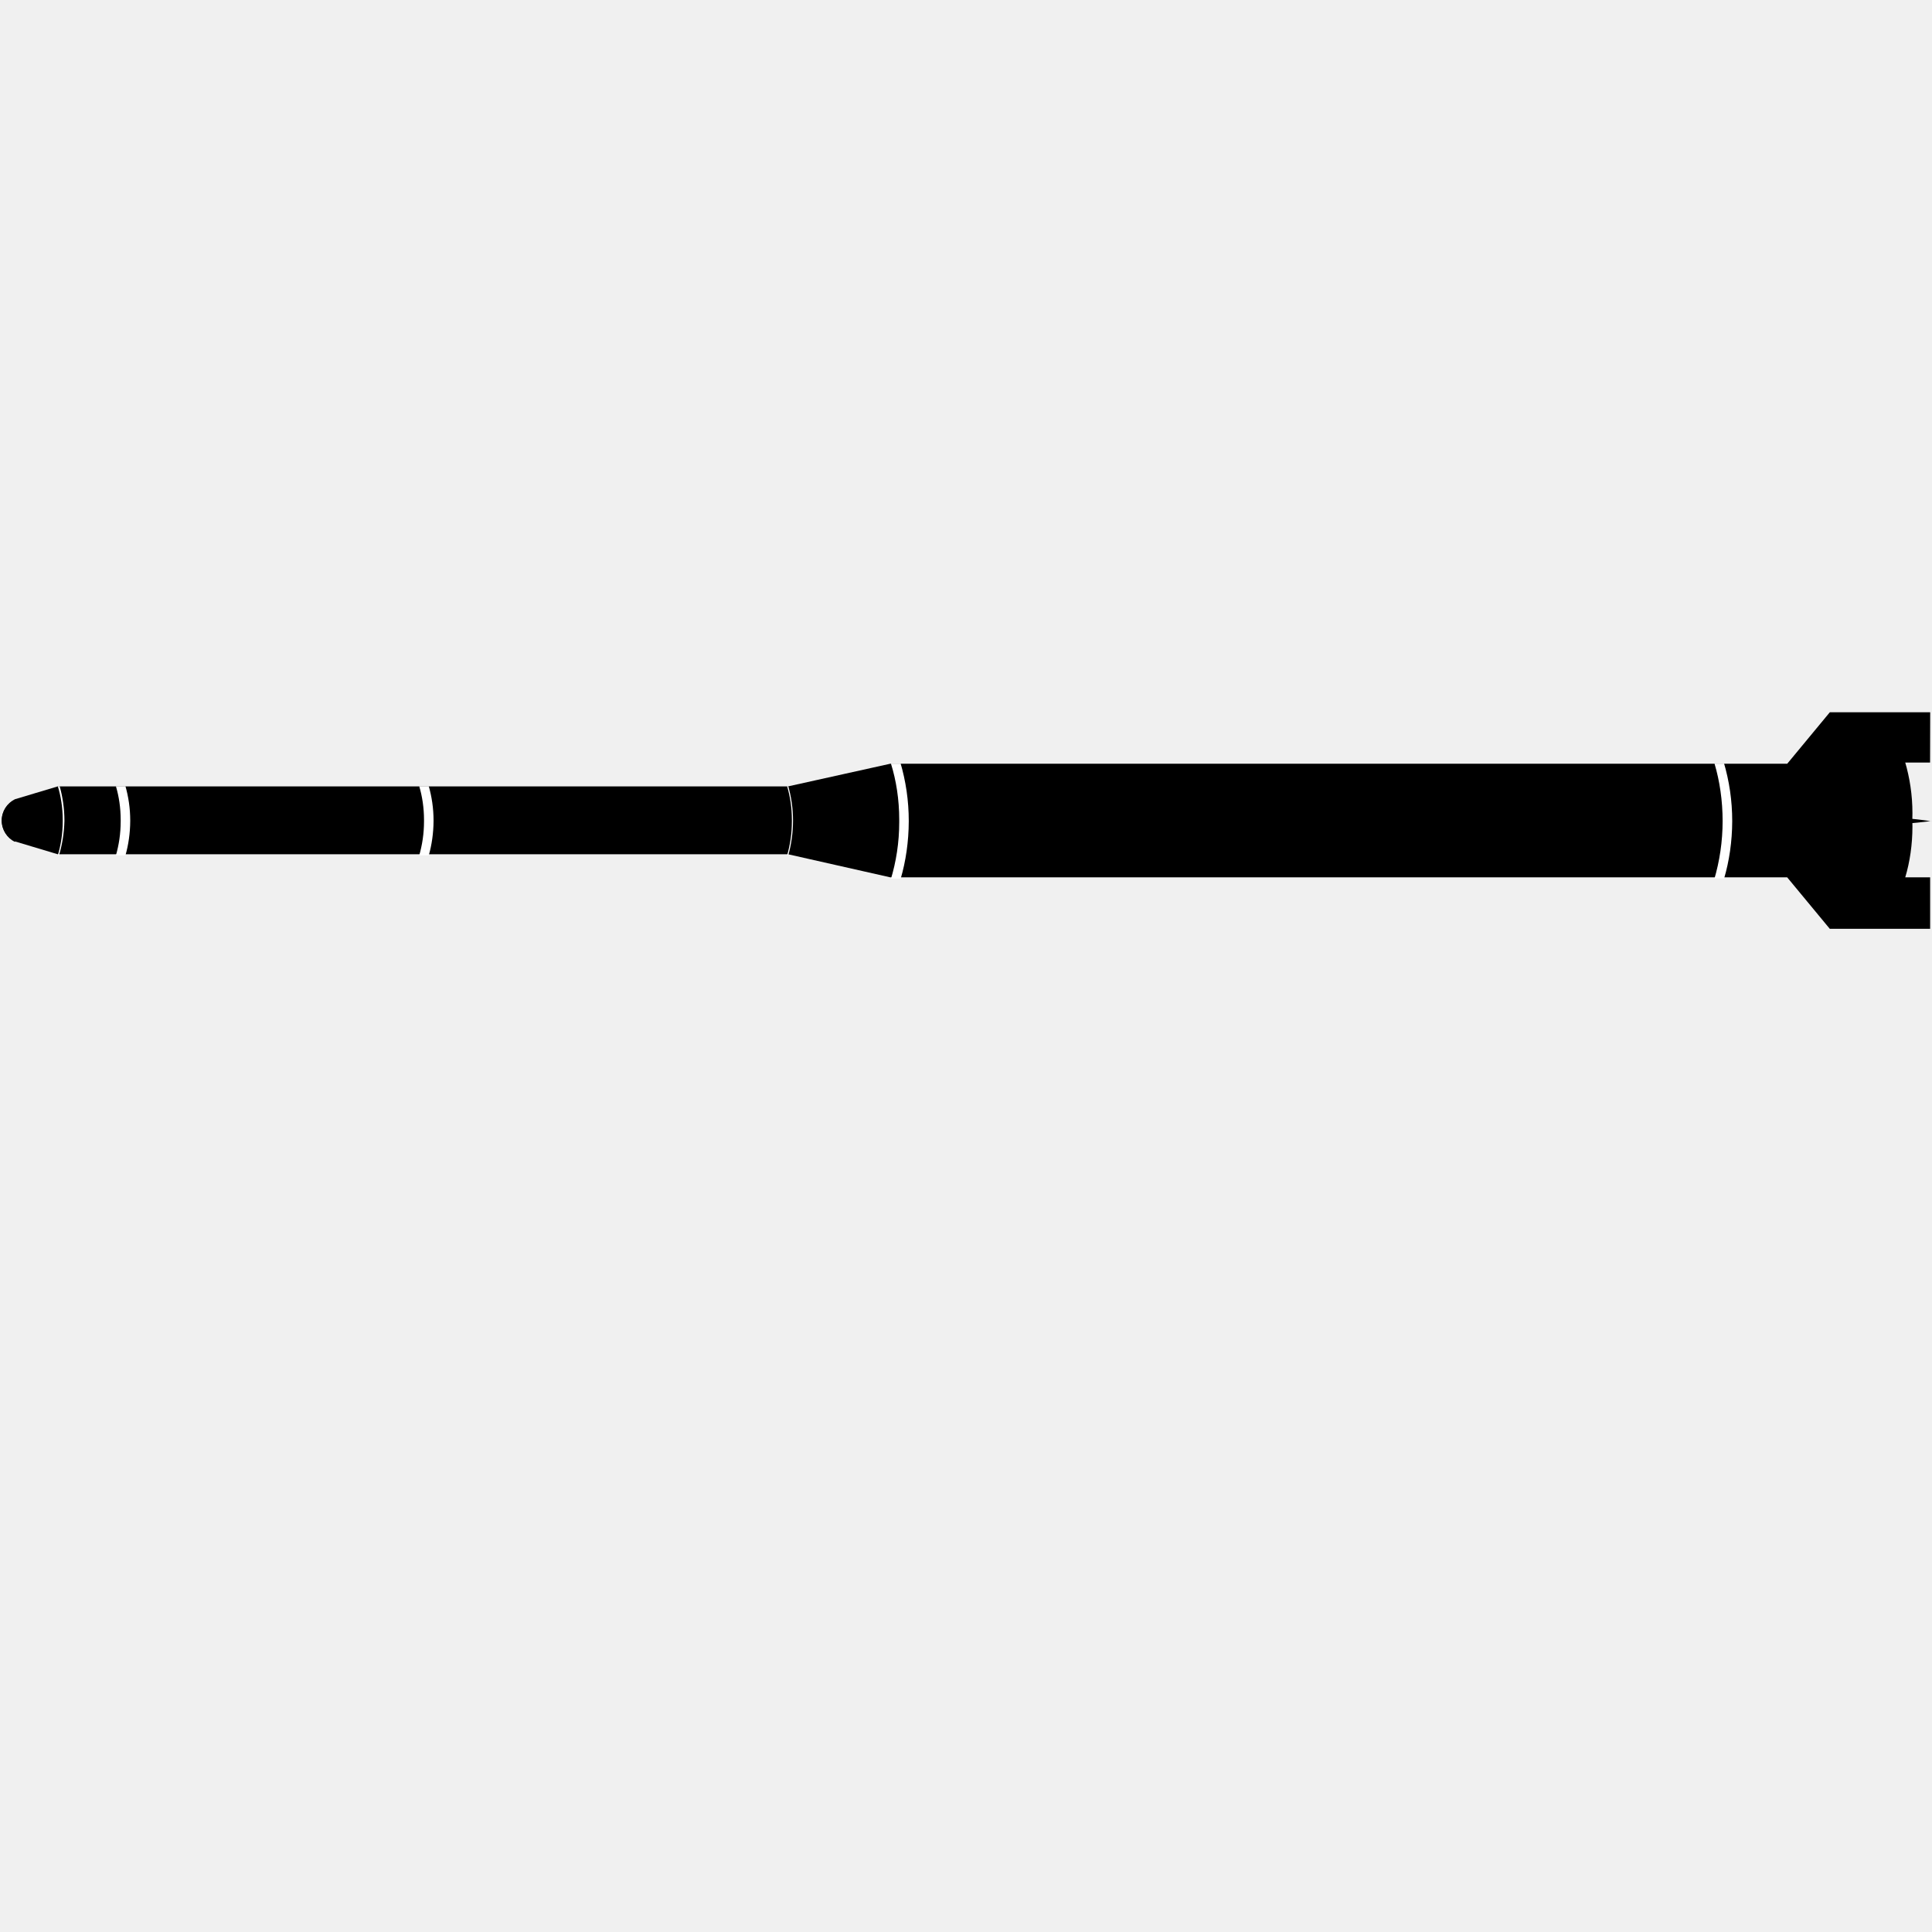
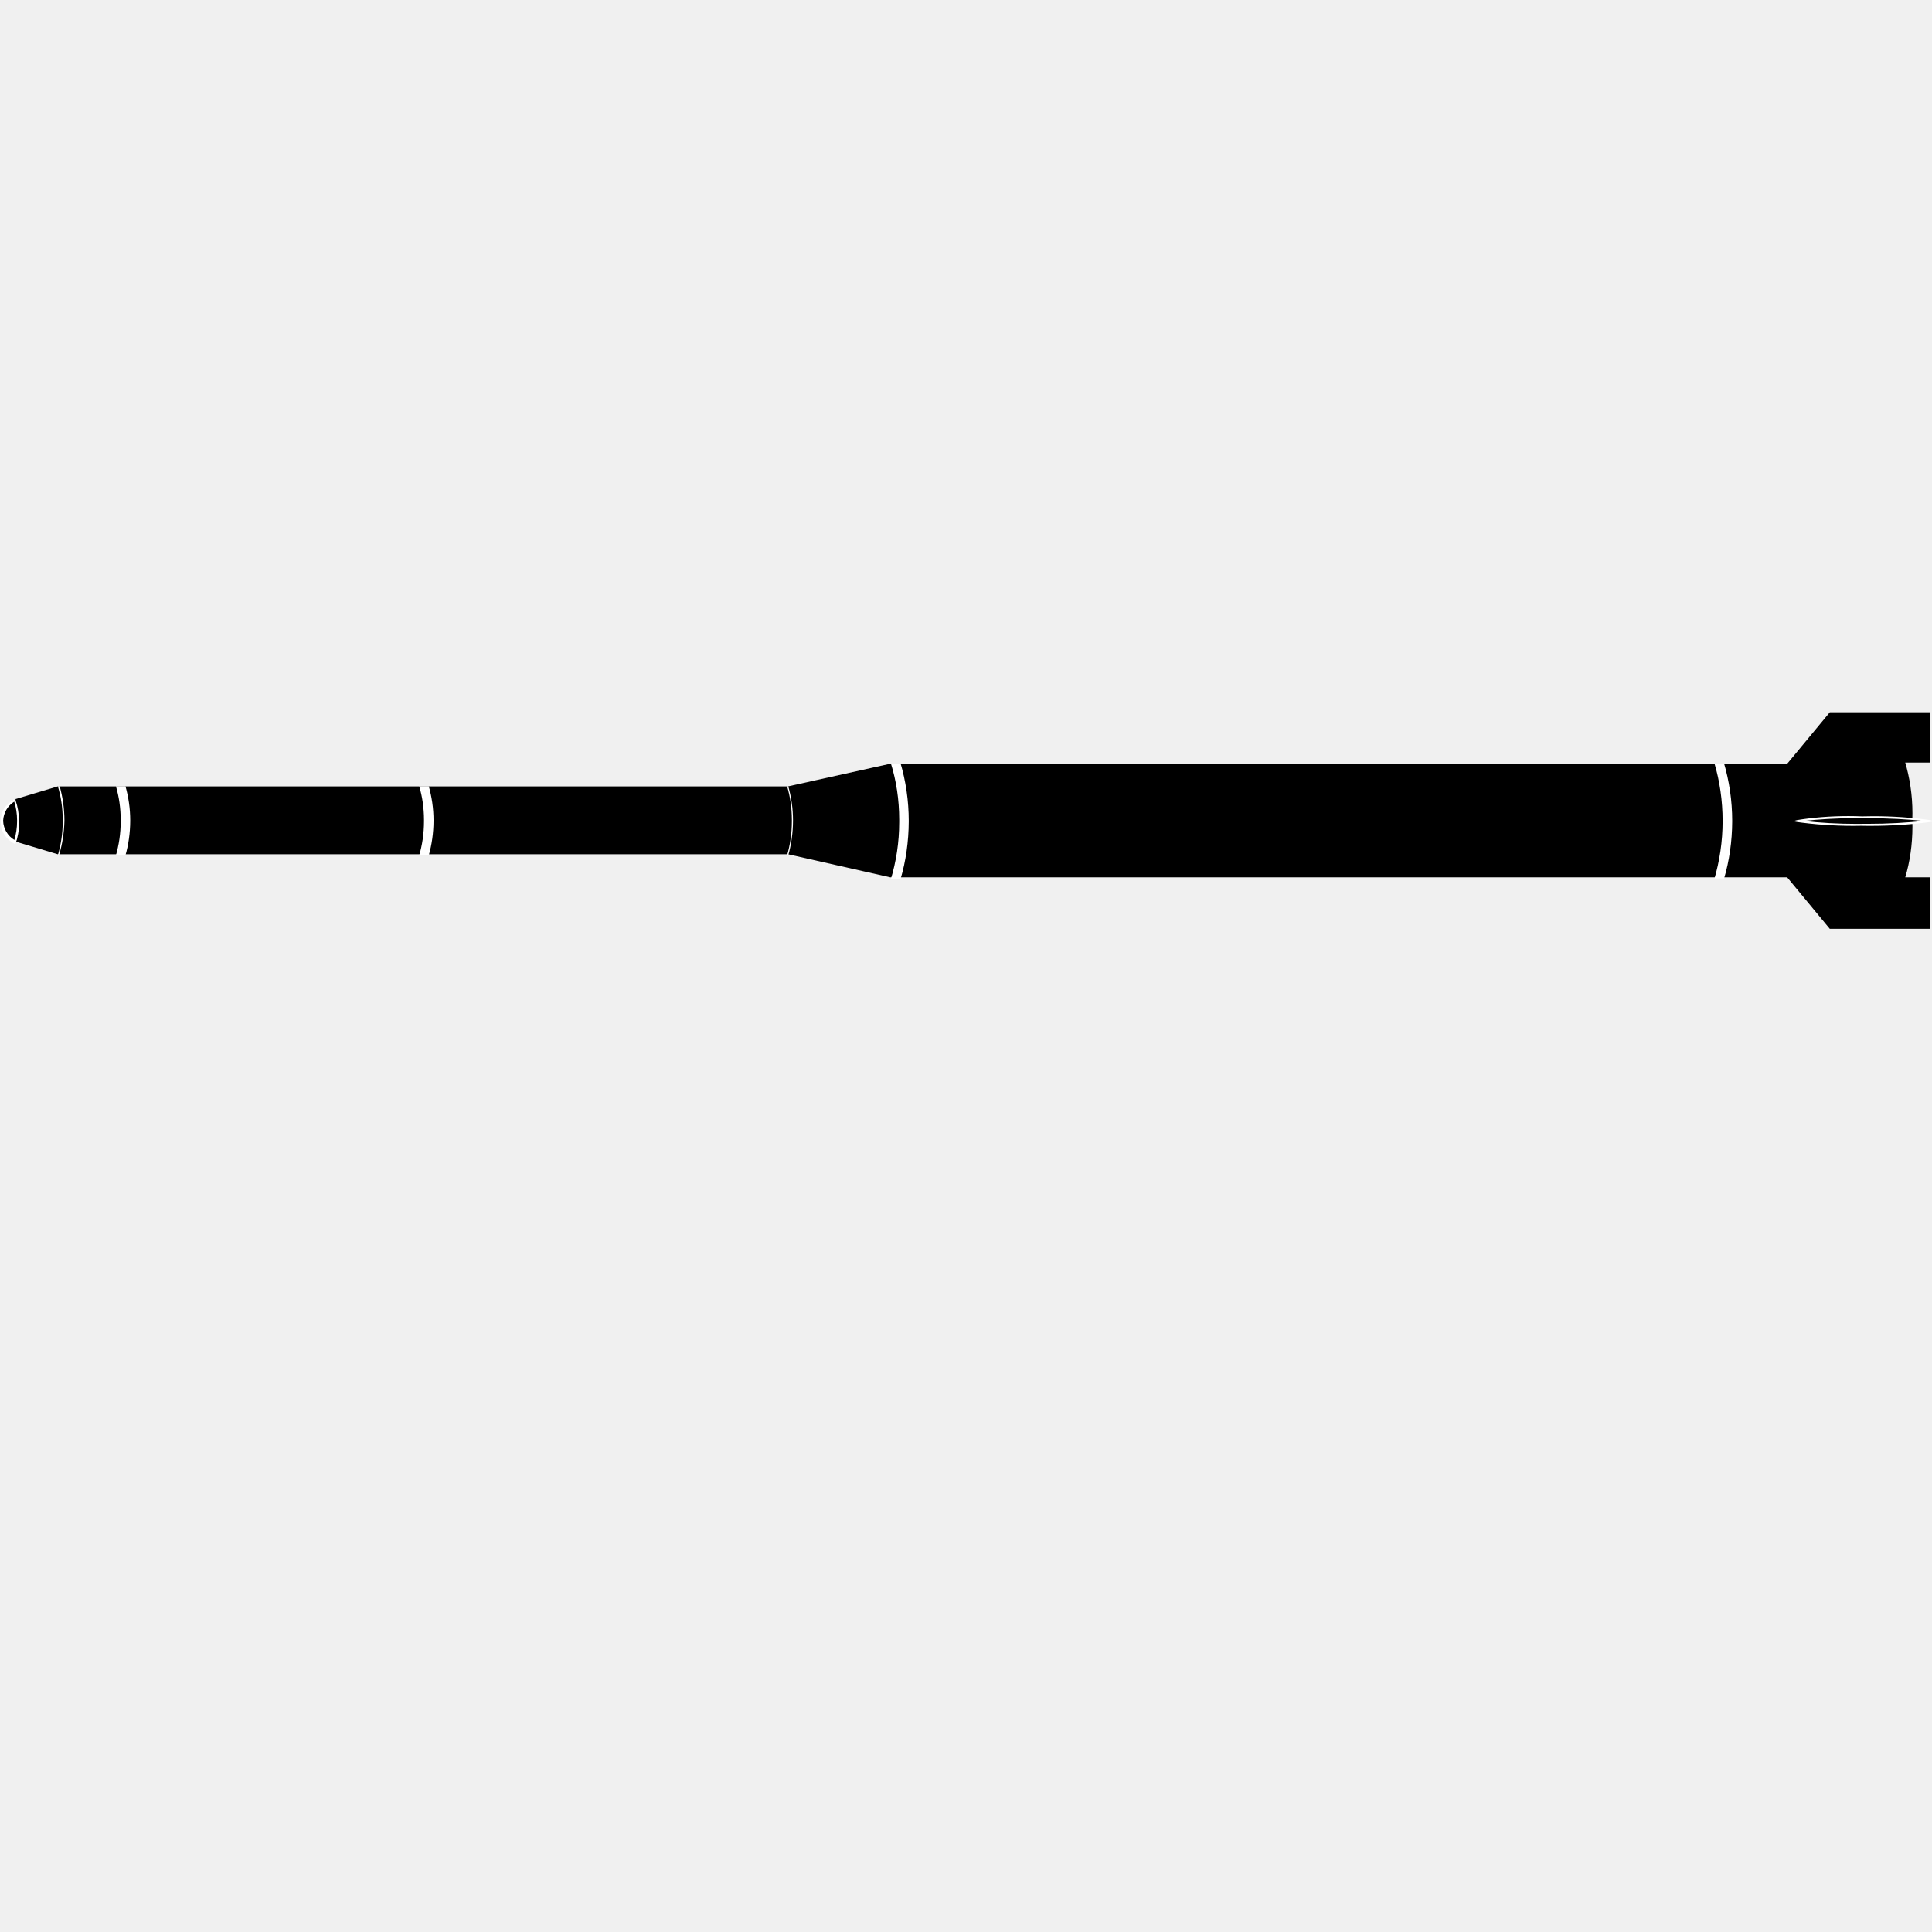
<svg xmlns="http://www.w3.org/2000/svg" version="1.1" width="32" height="32" viewBox="0 0 32 32">
  <path fill="#000" d="M31.97 11.797h-1.662l-0.706 0.853h-14.857l-1.692 0.375h-12.096l-0.71 0.213c-0.13 0.065-0.218 0.196-0.218 0.349s0.088 0.284 0.215 0.348l0.002 0.001 0.71 0.213h12.096l1.692 0.382h14.857l0.706 0.853h1.662v-0.853h-0.412c0.076-0.252 0.119-0.542 0.119-0.841 0-0.038-0.001-0.076-0.002-0.113l0 0.005c0.001-0.034 0.002-0.073 0.002-0.113 0-0.299-0.044-0.587-0.125-0.86l0.005 0.021h0.412z" />
  <path fill="#000" d="M0.247 13.246c-0.13 0.065-0.218 0.196-0.218 0.349s0.088 0.284 0.215 0.348l0.002 0.001c0.035-0.1 0.056-0.215 0.056-0.335 0-0.005-0-0.009-0-0.014v0.001c0-0.002 0-0.004 0-0.007 0-0.123-0.020-0.241-0.058-0.351l0.002 0.008z" />
+   <path fill="#fff" d="M0.258 13.973h-0.021c-0.136-0.069-0.227-0.208-0.227-0.368s0.091-0.299 0.225-0.367l0.002-0.001h0.021v0.021c0.037 0.105 0.058 0.226 0.058 0.352 0 0.002 0 0.005-0 0.007v-0c0 0.004 0 0.008 0 0.013 0 0.123-0.021 0.241-0.060 0.351l0.002-0.007zM0.235 13.278c-0.107 0.068-0.178 0.184-0.183 0.317l-0 0.001c0.005 0.134 0.077 0.249 0.184 0.315l0.002 0.001c0.028-0.093 0.045-0.199 0.045-0.309 0-0.002 0-0.004-0-0.007v0c0-0.002 0-0.005 0-0.008 0-0.11-0.017-0.217-0.049-0.317l0.002 0.007z" />
  <path fill="#fff" d="M0.958 14.167h0.019c0.052-0.17 0.085-0.366 0.090-0.569l0-0.003c0-0 0-0.001 0-0.002 0-0.203-0.029-0.399-0.083-0.585l0.004 0.015h-0.030c0.051 0.167 0.081 0.359 0.081 0.557 0 0.005-0 0.010-0 0.015v-0.001c0 0.003 0 0.006 0 0.009 0 0.201-0.030 0.394-0.085 0.577l0.004-0.014z" />
  <path fill="#fff" d="M1.92 14.167h0.158c0.049-0.171 0.078-0.368 0.079-0.571v-0.001c0-0 0-0.001 0-0.002 0-0.203-0.029-0.399-0.083-0.585l0.004 0.015h-0.158c0.050 0.167 0.079 0.359 0.079 0.557 0 0.005-0 0.010-0 0.016v-0.001c0 0.003 0 0.006 0 0.009 0 0.2-0.029 0.394-0.083 0.577l0.004-0.014z" />
  <path fill="#fff" d="M6.944 14.167h0.158c0.049-0.171 0.078-0.368 0.079-0.571v-0.001c0-0 0-0.001 0-0.002 0-0.203-0.029-0.399-0.083-0.585l0.004 0.015h-0.158c0.050 0.167 0.079 0.359 0.079 0.557 0 0.005-0 0.010-0 0.016v-0.001c0 0.003 0 0.006 0 0.009 0 0.2-0.029 0.394-0.083 0.577l0.004-0.014z" />
  <path fill="#fff" d="M13.037 14.167h0.019c0.049-0.171 0.078-0.368 0.079-0.571v-0.001c0-0 0-0.001 0-0.002 0-0.203-0.029-0.399-0.083-0.585l0.004 0.015h-0.019c0.050 0.167 0.079 0.359 0.079 0.557 0 0.005-0 0.010-0 0.016v-0.001c0 0.003 0 0.006 0 0.009 0 0.2-0.029 0.394-0.083 0.577l0.004-0.014z" />
  <path fill="#fff" d="M14.758 14.554h0.16c0.084-0.285 0.133-0.613 0.134-0.953v-0.001c-0-0.339-0.049-0.666-0.141-0.976l0.006 0.024h-0.16c0.087 0.277 0.137 0.596 0.137 0.927 0 0.009-0 0.017-0 0.026v-0.001c0 0.005 0 0.012 0 0.018 0 0.334-0.050 0.656-0.143 0.959l0.006-0.023z" />
  <path fill="#fff" d="M28.399 14.549h0.158c0.084-0.284 0.133-0.611 0.134-0.948v-0.001c-0-0.339-0.049-0.666-0.141-0.976l0.006 0.024h-0.158c0.085 0.285 0.134 0.612 0.134 0.95s-0.049 0.666-0.141 0.975l0.006-0.024z" />
  <path fill="#000" d="M29.773 13.6c0.277 0.041 0.597 0.064 0.923 0.064 0.056 0 0.111-0.001 0.167-0.002l-0.008 0c0.042 0.001 0.092 0.001 0.142 0.001 0.343 0 0.681-0.023 1.012-0.067l-0.039 0.004c-0.277-0.043-0.597-0.067-0.922-0.067-0.072 0-0.143 0.001-0.214 0.004l0.010-0c-0.067-0.003-0.145-0.005-0.224-0.005-0.299 0-0.592 0.025-0.878 0.073l0.031-0.004z" />
+   <path fill="#fff" d="M30.854 13.677c-0.045 0.001-0.097 0.002-0.15 0.002-0.329 0-0.653-0.023-0.97-0.068l0.036 0.004-0.073-0.013 0.070-0.019c0.255-0.042 0.55-0.066 0.85-0.066 0.076 0 0.152 0.002 0.228 0.005l-0.011-0c0.057-0.002 0.124-0.003 0.192-0.003 0.331 0 0.657 0.023 0.975 0.069l-0.037-0.004 0.081 0.017-0.083 0.015c-0.295 0.040-0.637 0.063-0.984 0.063-0.044 0-0.088-0-0.132-0.001l0.007 0zM29.877 13.598c0.263 0.030 0.567 0.048 0.876 0.048 0.036 0 0.071-0 0.106-0.001l-0.005 0c0.026 0 0.057 0 0.089 0 0.321 0 0.638-0.017 0.951-0.051l-0.039 0.003c-0.273-0.029-0.589-0.045-0.909-0.045-0.036 0-0.072 0-0.108 0.001l0.005-0c-0.041-0.001-0.089-0.001-0.138-0.001-0.292 0-0.58 0.017-0.863 0.049l0.035-0.003z" />
</svg>
